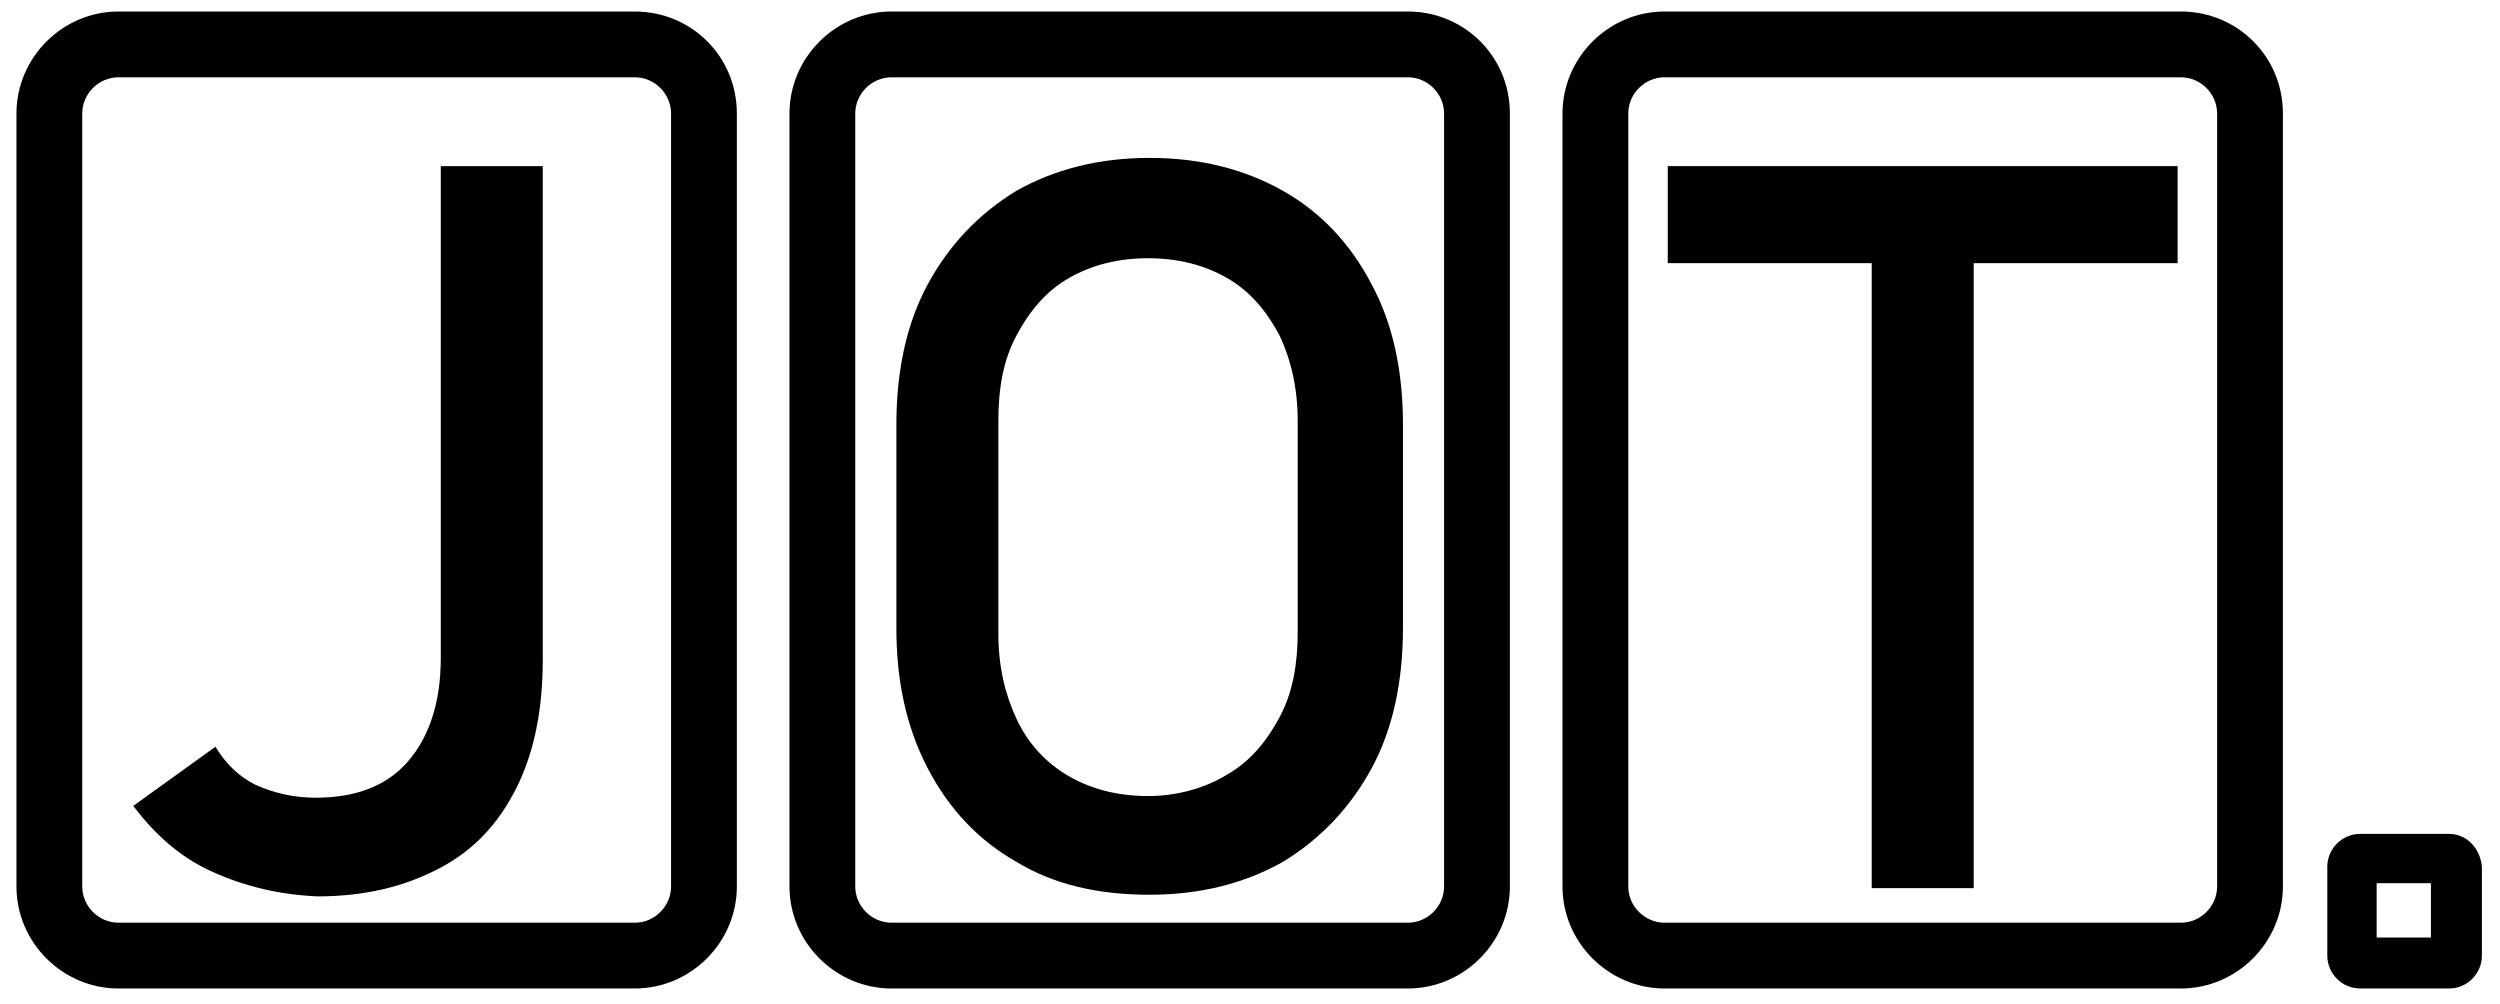
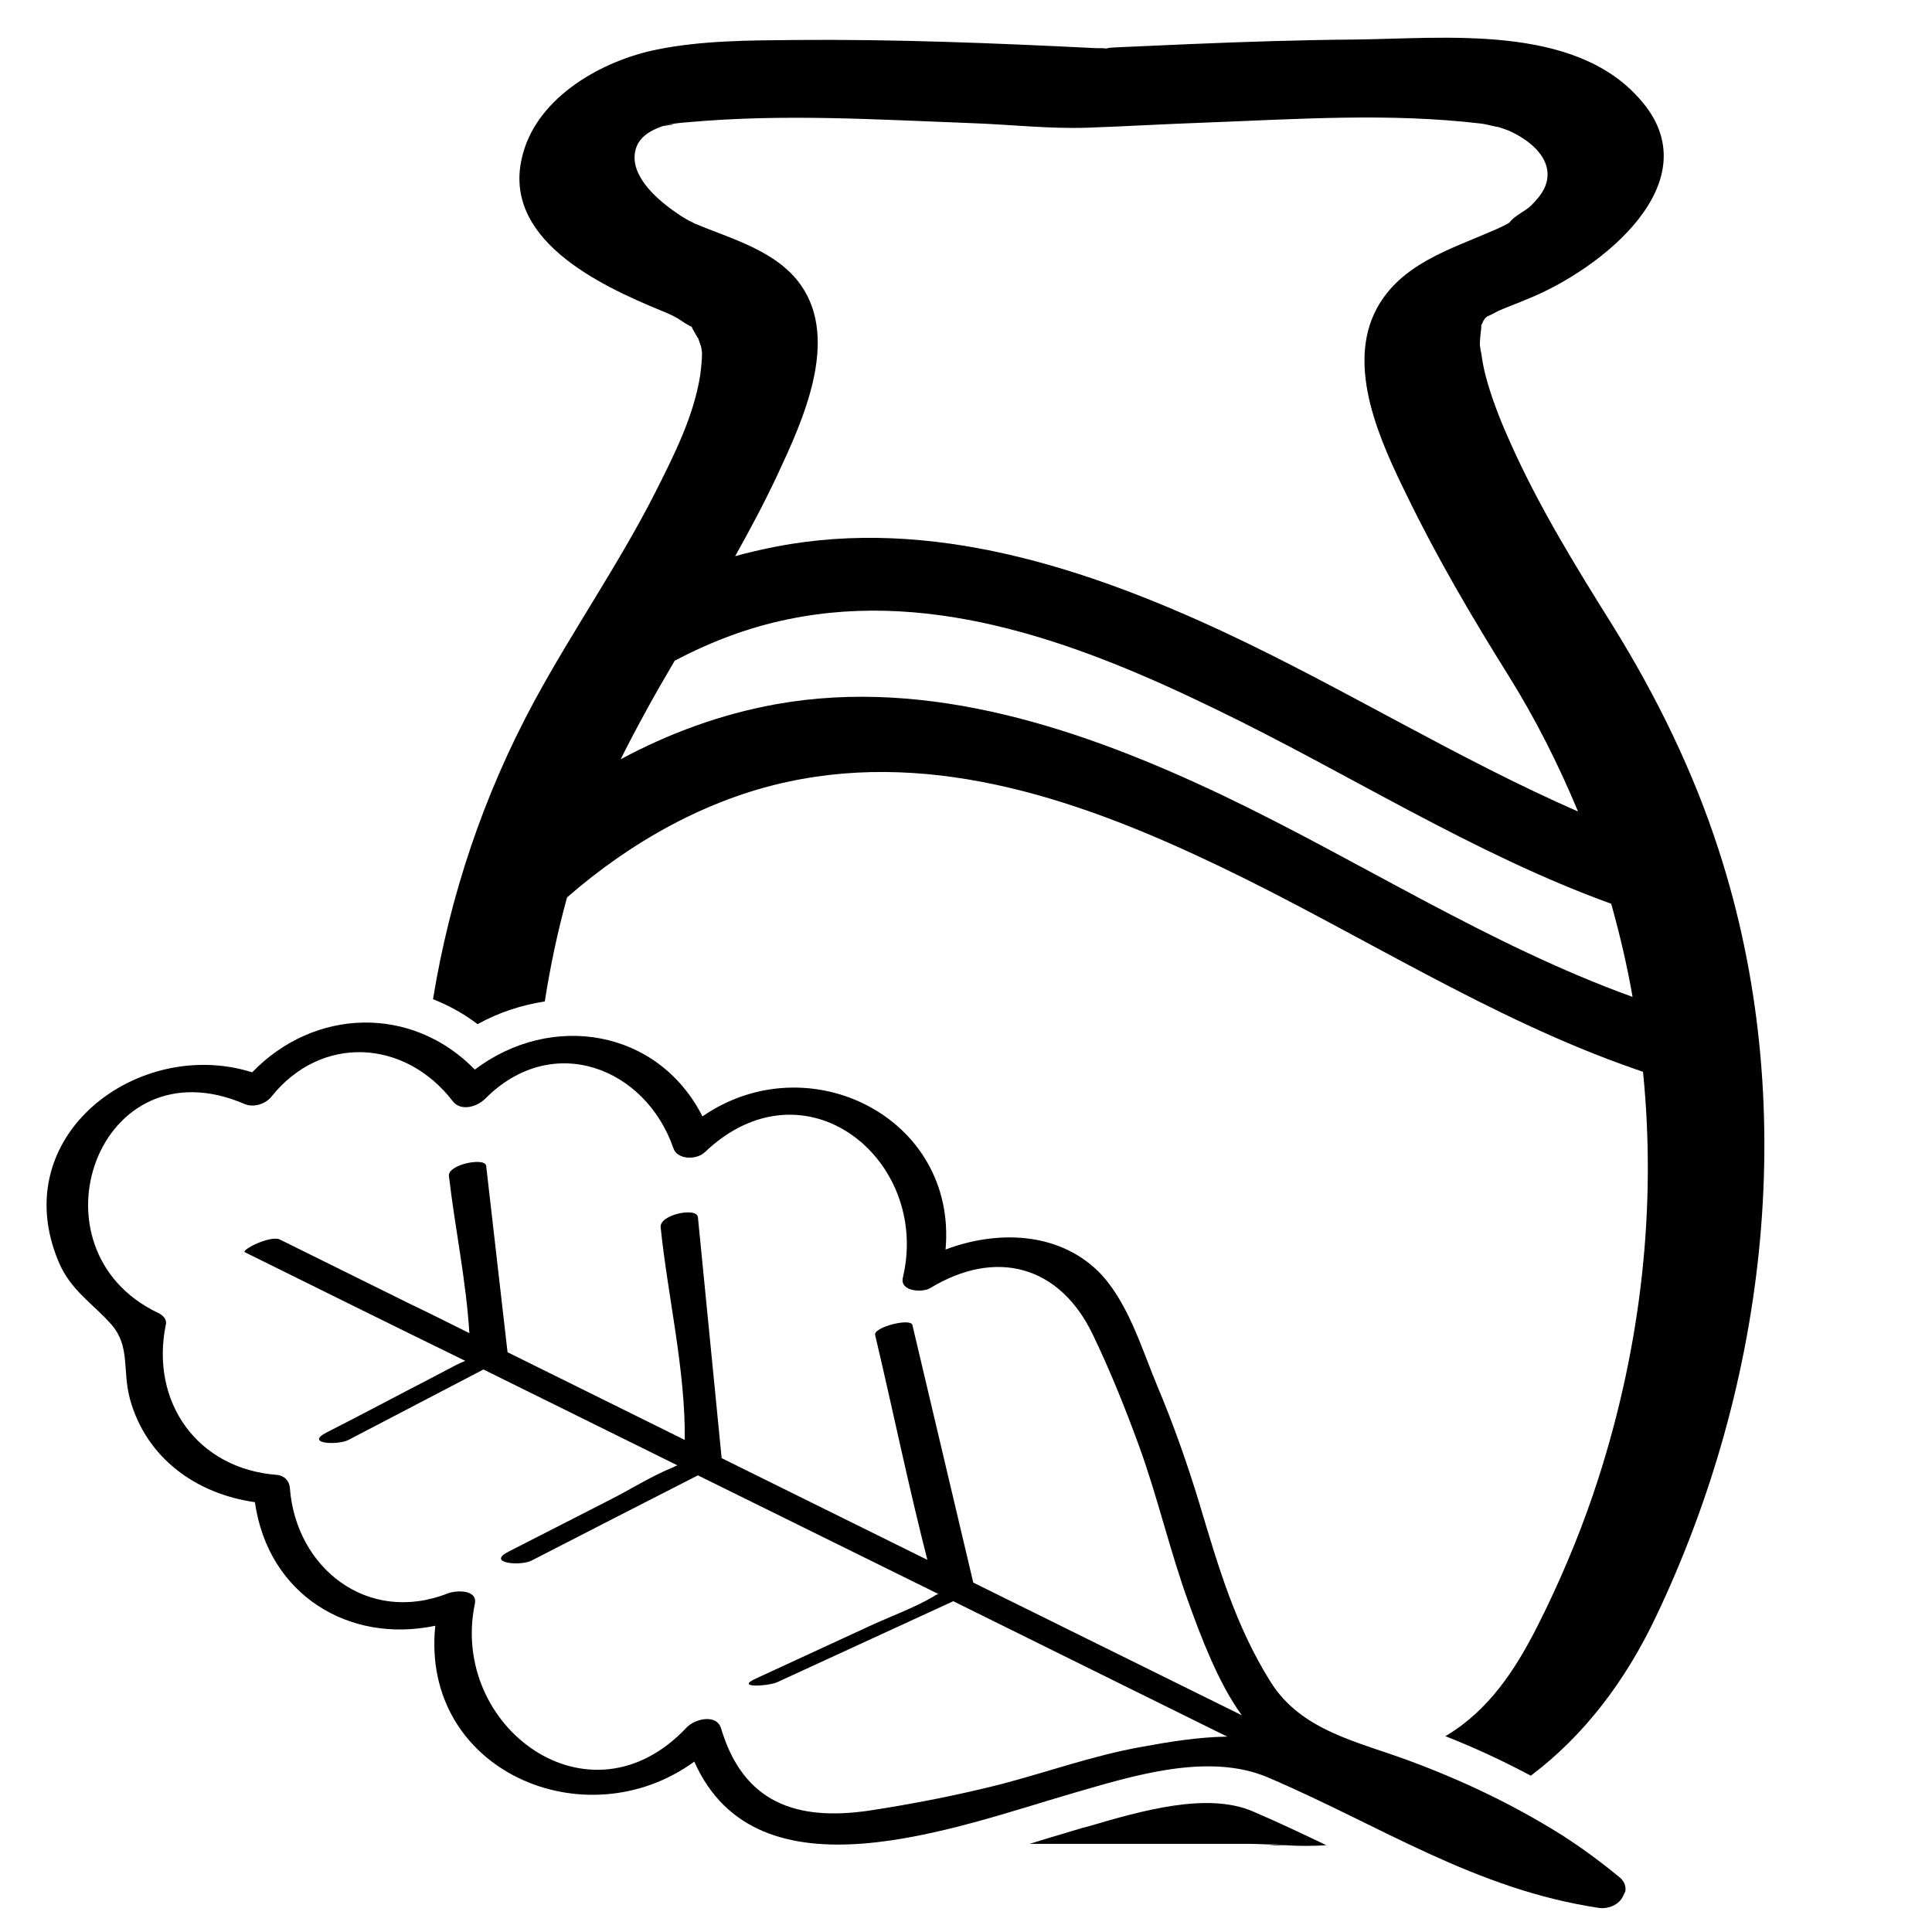
- <svg xmlns="http://www.w3.org/2000/svg" version="1.1" id="Layer_1" x="0px" y="0px" viewBox="0 0 152 61" style="enable-background:new 0 0 152 61;" xml:space="preserve">
+ <svg xmlns="http://www.w3.org/2000/svg" version="1.1" id="Layer_1" x="0px" y="0px" viewBox="0 0 425.2 425.2" style="enable-background:new 0 0 425.2 425.2;" xml:space="preserve">
+   <path d="M242.9,10.5c-0.6,0-0.9,0-1,0c0.3,0,0.6,0,0.8,0C242.7,10.5,242.8,10.5,242.9,10.5z" />
+   <path d="M356.6,413.3c-4.1-3.4-8.3-6.5-12.8-9.4c-10.7-6.7-21.6-11.9-33.4-16.3c-11.5-4.3-24-6.6-30.8-17.5  c-7.7-12.3-11.5-25.4-15.6-39.1c-2.7-8.9-5.8-17.7-9.4-26.2c-3.4-8.2-6.5-18.7-13-25.1c-9-8.7-22.4-8.9-33.5-4.7  c2.6-29.1-30.2-45.4-53.5-29.3c-9.8-19.3-33.3-23-50.1-10.3c-13.8-14.2-35.3-13.6-49,0.6c-25-7.9-54.3,13.9-42.6,41.7  c2.7,6.4,7.5,9.1,11.7,13.9c4.1,4.8,2.3,10,4,16.3c3.6,13.1,14.7,20.9,27.5,22.7c2.9,20.4,20.7,31.2,39.7,27.2  c-3.3,31.9,33,47.4,57,29.9c13.9,31.3,57.3,14.5,83.5,6.9c13.1-3.8,29.7-9,42.8-3.4c24.8,10.6,45.5,24.6,72.8,28.7  c2,0.3,4.5-0.7,5.3-2.6c0.2-0.3,0.3-0.7,0.5-1C357.9,415.2,357.5,414.1,356.6,413.3z M251,384.5c-10.5,1.9-20.5,5.5-30.8,8.2  c-9.5,2.4-19.2,4.3-29,5.8c-15.9,2.3-27.6-1.7-32.5-18.1c-1-3.3-5.8-2.1-7.6-0.2C129.7,403,98.9,380,104.5,353c0.7-3.3-4.3-3-6-2.3  c-17.7,6.9-33.4-5.7-34.7-23.2c-0.1-1.5-1.1-2.7-2.8-2.9c-17.6-1.3-28-16.1-24.5-33.1c0.3-1.3-0.9-2.2-1.8-2.6  C5.5,274.9,21.5,229,53.9,243c1.9,0.8,4.5,0,5.8-1.6c11-13.8,29.4-12.7,39.9,0.9c1.8,2.4,5.4,1.3,7.2-0.5  c14.8-14.9,35.3-6.8,41.4,10.9c0.9,2.6,5.1,2.6,6.9,0.9c22-21,49.8,1.6,43.6,27.6c-0.7,3.1,4.4,3.3,6,2.3c14.5-8.8,28.5-5,35.8,10.2  c3.8,7.9,7.1,16.1,10.1,24.3c4.2,11.5,6.9,23.5,11.1,35c2.5,6.9,6.4,17.4,11.6,24.5c-19.7-9.7-39.4-19.5-59.1-29.2  c-4.5-18.9-8.9-37.8-13.4-56.7c-0.4-1.6-8.6,0.5-8.2,2.2c3.9,16.5,7.3,33.1,11.5,49.5c-15.1-7.5-30.2-14.9-45.3-22.4  c0-0.1,0-0.1,0-0.2c-1.7-17.6-3.5-35.2-5.2-52.8c-0.2-2.3-8.5-0.6-8.2,2.2c1.5,14.8,5.5,31.6,5.3,46.8c-13-6.4-26-12.9-39-19.3  c-1.6-13.7-3.1-27.3-4.7-41c-0.2-2-8.5-0.3-8.2,2.2c1.3,11.3,3.8,23.1,4.5,34.6c-4.4-2.2-8.8-4.4-13.2-6.5  c-9.5-4.7-19-9.4-28.5-14.1c-2.1-1-8.6,2.3-7.7,2.8c16.2,8,32.3,16,48.5,23.9c-0.7,0.3-1.4,0.6-2,0.9c-3.6,1.9-7.2,3.8-10.9,5.7  c-5.9,3.1-11.8,6.2-17.7,9.2c-4.8,2.5,2.6,2.8,4.9,1.6c9.9-5.2,19.8-10.3,29.7-15.5c14.2,7,28.5,14.1,42.7,21.1  c-0.4,0.1-0.7,0.3-0.9,0.4c-4.7,1.9-9.1,4.7-13.6,7c-7.6,3.9-15.1,7.7-22.7,11.6c-4.9,2.5,2.5,3.2,5,2c12.2-6.3,24.4-12.5,36.7-18.8  c17.6,8.7,35.3,17.4,52.9,26.1c-0.3,0.1-0.7,0.3-1.1,0.6c-4.5,2.6-9.6,4.4-14.3,6.6c-8.2,3.8-16.5,7.6-24.7,11.4  c-4.9,2.2,2.8,1.7,4.7,0.8c12.9-5.9,25.8-11.9,38.7-17.8c15,7.4,29.9,14.8,44.9,22.2c5.1,2.5,10.3,5.1,15.4,7.6  C263.5,382.3,257,383.4,251,384.5z" />
  <g>
-     <g>
-       <g>
-         <path d="M12.9,53c-2-0.9-3.5-2.3-4.8-4l5-3.6c0.6,1,1.4,1.8,2.4,2.3c1.1,0.5,2.3,0.8,3.7,0.8c2.4,0,4.3-0.7,5.6-2.2     c1.3-1.5,2-3.6,2-6.3V10.1h6.2v30c0,3-0.5,5.6-1.6,7.8s-2.6,3.8-4.7,4.9c-2.1,1.1-4.5,1.7-7.4,1.7C17,54.4,14.9,53.9,12.9,53z" />
-       </g>
-     </g>
-     <g>
-       <path d="M38.6,4.7c1.2,0,2.2,1,2.2,2.2v47c0,1.2-1,2.2-2.2,2.2H7.2c-1.2,0-2.2-1-2.2-2.2v-47c0-1.2,1-2.2,2.2-2.2H38.6 M38.6,0.7    H7.2c-3.4,0-6.2,2.8-6.2,6.2v47c0,3.4,2.8,6.2,6.2,6.2h31.4c3.4,0,6.2-2.8,6.2-6.2v-47C44.8,3.4,42,0.7,38.6,0.7L38.6,0.7z" />
-     </g>
-   </g>
-   <g>
-     <g>
-       <path d="M85.6,4.7c1.2,0,2.2,1,2.2,2.2v47c0,1.2-1,2.2-2.2,2.2H54.2c-1.2,0-2.2-1-2.2-2.2v-47c0-1.2,1-2.2,2.2-2.2H85.6 M85.6,0.7    H54.2c-3.4,0-6.2,2.8-6.2,6.2v47c0,3.4,2.8,6.2,6.2,6.2h31.4c3.4,0,6.2-2.8,6.2-6.2v-47C91.8,3.4,89,0.7,85.6,0.7L85.6,0.7z" />
-     </g>
-     <g>
-       <g>
-         <path d="M61.8,52.4c-2.3-1.3-4.1-3.2-5.4-5.7s-1.9-5.3-1.9-8.5V25.8c0-3.2,0.6-6.1,1.9-8.5s3.1-4.3,5.4-5.7c2.3-1.3,5-2,8.1-2     c3.1,0,5.8,0.7,8.1,2c2.3,1.3,4.1,3.2,5.4,5.7c1.3,2.4,1.9,5.3,1.9,8.5v12.4c0,3.2-0.6,6.1-1.9,8.5c-1.3,2.4-3.1,4.3-5.4,5.7     c-2.3,1.3-5,2-8.1,2C66.8,54.4,64.1,53.8,61.8,52.4z M74.6,47.1c1.4-0.8,2.4-2,3.2-3.5s1.1-3.2,1.1-5.2V25.6c0-2-0.4-3.7-1.1-5.2     c-0.8-1.5-1.8-2.7-3.2-3.5c-1.4-0.8-3-1.2-4.8-1.2s-3.4,0.4-4.8,1.2s-2.4,2-3.2,3.5c-0.8,1.5-1.1,3.2-1.1,5.2v12.9     c0,2,0.4,3.7,1.1,5.2s1.8,2.7,3.2,3.5c1.4,0.8,3,1.2,4.8,1.2S73.3,47.9,74.6,47.1z" />
-       </g>
-     </g>
-   </g>
-   <g>
-     <path d="M147.8,53.7V57h-3.3v-3.3H147.8 M148.9,50.7h-5.4c-1.1,0-2,0.9-2,2v5.4c0,1.1,0.9,2,2,2h5.4c1.1,0,2-0.9,2-2v-5.4   C150.8,51.6,150,50.7,148.9,50.7L148.9,50.7z" />
-   </g>
-   <g>
-     <g>
-       <path d="M132.6,4.7c1.2,0,2.2,1,2.2,2.2v47c0,1.2-1,2.2-2.2,2.2h-31.4c-1.2,0-2.2-1-2.2-2.2v-47c0-1.2,1-2.2,2.2-2.2H132.6     M132.6,0.7h-31.4c-3.4,0-6.2,2.8-6.2,6.2v47c0,3.4,2.8,6.2,6.2,6.2h31.4c3.4,0,6.2-2.8,6.2-6.2v-47C138.8,3.4,136,0.7,132.6,0.7    L132.6,0.7z" />
-     </g>
-     <g>
-       <g>
-         <path d="M101.4,10.1h31v5.9h-31V10.1z M113.8,13.7h6.2V54h-6.2V13.7z" />
-       </g>
-     </g>
+     <path d="M275.6,398.6c-10-4.2-24.3-0.1-35.9,3.3l-1.5,0.4c-2.4,0.7-5,1.5-7.7,2.3c-1.3,0.4-2.6,0.8-3.9,1.2c2.1,0,4.2,0,6.3,0   c14.1,0,28.1,0,42.2,0c2.4,0,4.9,0.3,7.2,0c-6,0.7-1.5,0.2,0.6,0.3c3,0.2,6,0.2,9,0C286.7,403.6,281.2,401,275.6,398.6z" />
+     <path d="M145.6,68.4c0.8,0.3,1.7,0.7,2.5,1.1c0.4,0.2,0.7,0.4,1.1,0.6c0.8,0.5,1.6,1.1,2.4,1.5c0.3,0.2,0.5,0.3,0.6,0.3   c0.1,0.1,0.1,0.3,0.3,0.6c0.3,0.5,1.2,2.2,1.1,1.8c0.2,0.6,0.4,1.1,0.6,1.7c0.2,0.5,0.2,1.1,0.3,1.6c0,0,0,0.1,0,0.1c0,0,0,0,0,0   c0,1.7-0.2,3.3-0.4,4.9c-1.4,8.9-5.6,17.3-10,26c-8,15.7-18.1,30.2-26.5,45.7C106.4,175,99,197.2,95.3,219.9   c3.5,1.4,6.8,3.2,9.8,5.5c4.7-2.6,9.7-4.2,14.8-5c1.2-7.7,2.8-15.3,4.9-22.9c14.1-12.3,30.8-21.6,48.4-25.4   c33.1-7.2,65.7,4.4,95.3,18.6c30.5,14.6,59.4,33.5,91.4,44.6c0.6,0.2,1.2,0.4,1.7,0.6c3,29.7-0.4,60.1-9.8,89.4   c-3.2,10-7.2,19.8-11.8,29.3c-4.6,9.5-9.8,18.7-18.3,25.1c-1.2,0.9-2.4,1.7-3.6,2.4c6.6,2.6,12.8,5.5,18.8,8.7   c11.7-8.8,20.8-20.8,27.5-34.9c24.8-52,31.8-113.5,13.9-168.7c-5.6-17.4-13.7-33.9-23.3-49.4c-8.2-13.1-16.4-26.4-22.7-40.6   c-1.9-4.2-3.6-8.5-4.9-12.9c-0.5-1.7-0.9-3.4-1.2-5.2c-0.1-0.8-0.2-1.5-0.4-2.3c0-0.4-0.1-0.6-0.1-0.8c0,0,0-0.1,0-0.4   c0-1.2,0.2-2.3,0.3-3.5c0-0.3,0-0.4,0-0.6c0.1-0.1,0.2-0.2,0.3-0.5c0.1-0.3,0.3-0.6,0.5-0.9c0.1-0.1,0.1-0.1,0.2-0.2   c0.1-0.1,0.2-0.2,0.4-0.3c0.8-0.3,1.6-0.8,2.4-1.2c2.1-0.9,4.3-1.7,6.4-2.6c16-6.4,41-25.9,24.6-44.1   C346.2,5.2,317.9,8.5,298.1,8.7c-12,0.1-24.1,0.5-36.1,1c-4.5,0.2-9.1,0.4-13.6,0.6c-1.7,0.1-3.4,0.1-5,0.3c-0.2,0-0.3,0-0.5,0   c0.3,0,0.7,0,1.2,0.1c-0.4,0-0.9,0-1.3-0.1c-0.5,0-1,0-0.8,0c-0.2,0-0.5,0-0.7,0c-22.2-1.1-44.3-2-66.5-1.8   c-10,0.1-20.3,0.1-30.2,2.1c-12,2.4-26.1,10.3-29.5,22.9C109.9,52.4,131.7,62.7,145.6,68.4z M359.3,219.4   c-31.6-11.4-60.1-30-90.3-44.4c-30.3-14.4-64.4-26.1-98.3-20c-12.1,2.2-23.5,6.4-34.1,12.1c3.7-7.4,7.7-14.6,11.9-21.7   c7.8-4.1,16.1-7.3,24.9-9.1c32.7-6.8,65.2,5.7,94.2,19.8c29,14,56.6,31.8,87,42.8C356.5,205.7,358.1,212.5,359.3,219.4z    M139.7,33.9c0.4-3.6,3.4-5.2,6.3-6.2c-0.2,0.1,5.1-0.7,0.1-0.2c1.8-0.2,3.5-0.5,5.3-0.6c21.1-1.9,41.1-0.6,62.4,0.2   c8.5,0.3,17.2,1.3,25.7,1c8.4-0.3,16.9-0.8,25.3-1.1c21.1-0.8,40.8-2.2,61.2,0.2c1.1,0.1,5.8,1.4,2.3,0.3c1.5,0.5,3.1,0.9,4.5,1.6   c4.1,2,8.8,5.8,7.6,10.9c-0.5,2.1-2,3.8-3.5,5.3c-1.1,1.1-3.8,2.3-4.7,3.7c-0.2,0.1-0.5,0.3-0.7,0.4c-1,0.5-2,1-3,1.4   c-9.4,4.1-20.2,7.3-25.5,17.1c-6.9,12.9,0.9,29.5,6.7,41.3c6.6,13.6,14.3,26.7,22.3,39.5c6,9.6,11,19.6,15.3,29.9   c-26.5-11.6-51.3-27-77.5-39.3c-30.6-14.3-64.9-25.6-99-19c-3.1,0.6-6.1,1.3-9,2.1c3.3-5.9,6.5-11.9,9.4-18.1   c5.4-11.6,13.6-29.3,5.1-41.5c-5.3-7.6-15.3-10.2-23.4-13.6c-0.5-0.3-1-0.5-1.4-0.7c-0.8-0.5-1.6-0.9-2.4-1.5   C145.1,44.3,139.1,39.3,139.7,33.9z" />
  </g>
</svg>
